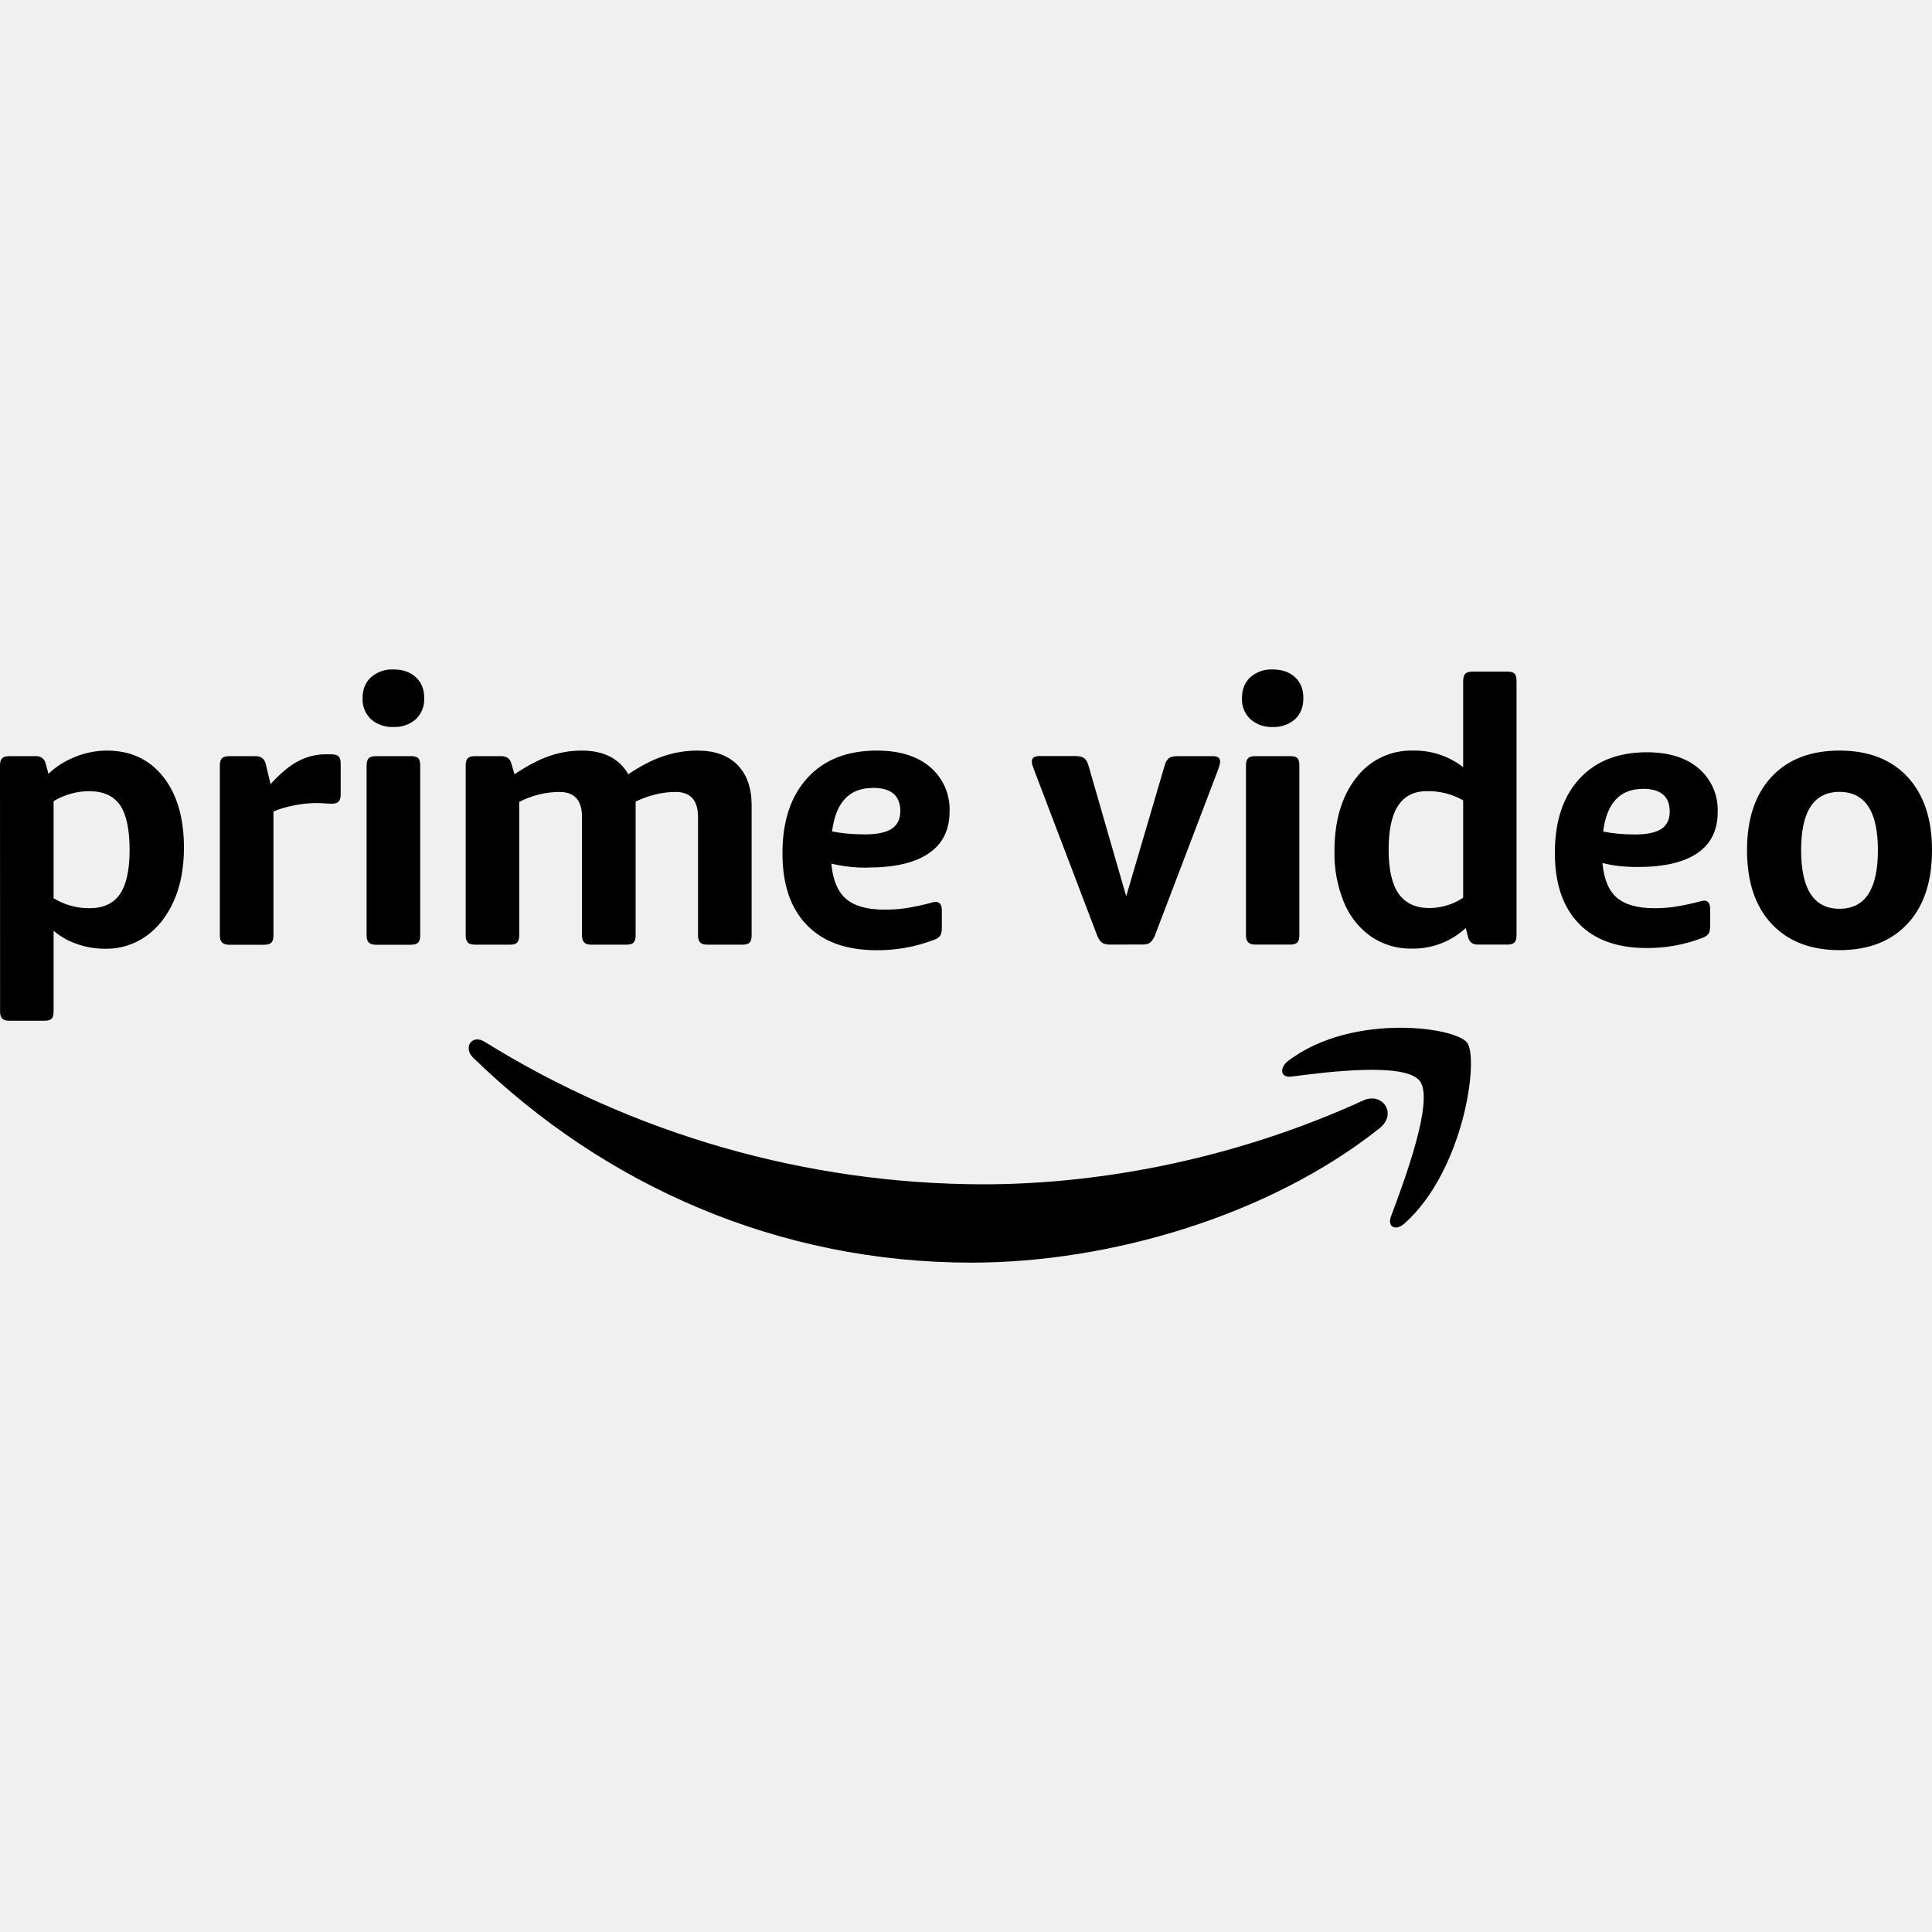
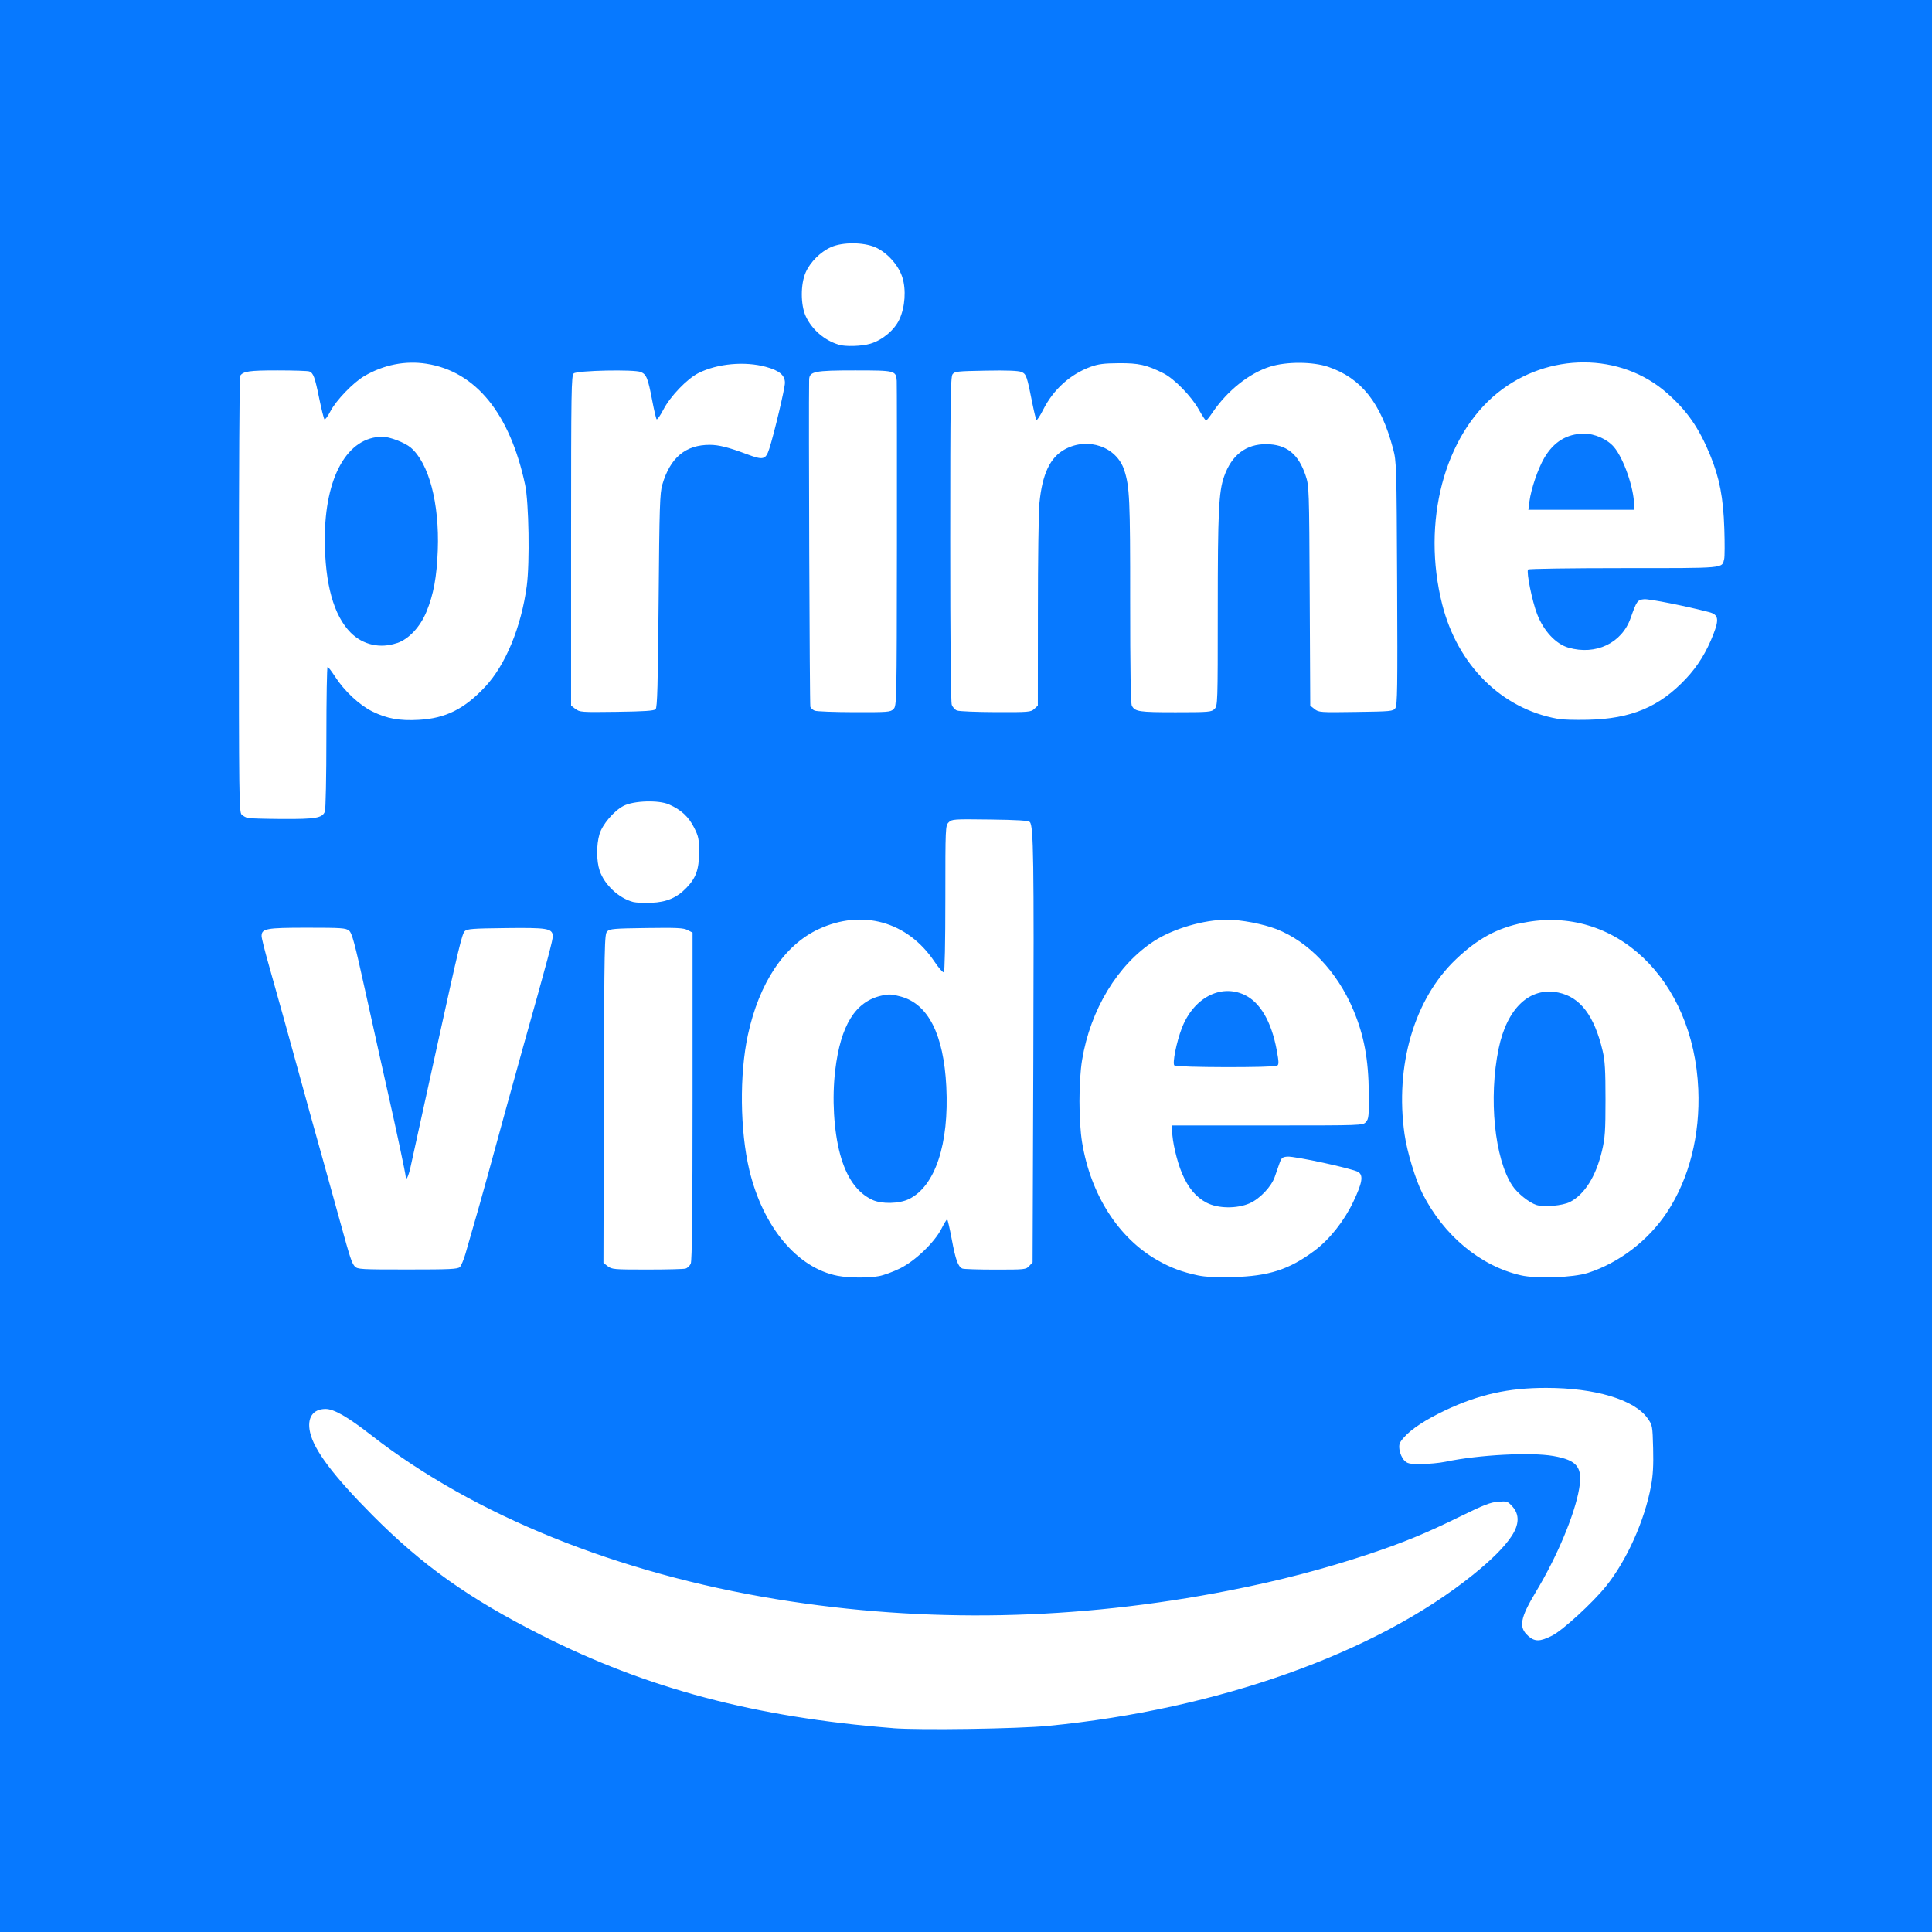
- <svg xmlns="http://www.w3.org/2000/svg" role="img" viewBox="0 0 24 24">
-   <path d="M0 9.508c0-.043.01-.073.028-.09.018-.017.047-.025.086-.025h.329c.07 0 .112.034.127.101l.032.119c.091-.088.202-.159.33-.21a1.04 1.04 0 0 1 .396-.079c.294 0 .528.109.7.326.171.217.257.51.257.88 0 .254-.042.475-.127.665-.086.19-.201.335-.347.437a.85.85 0 0 1-.502.154c-.125 0-.243-.02-.355-.06a.857.857 0 0 1-.288-.164v1.003c0 .043-.008.073-.025.09-.017.016-.046.025-.09.025H.115c-.04 0-.068-.009-.086-.025-.019-.017-.028-.047-.028-.09zm1.113.32a.868.868 0 0 0-.447.124v1.206a.834.834 0 0 0 .447.124c.17 0 .296-.058.376-.174.081-.117.121-.3.121-.55 0-.254-.04-.439-.118-.555-.08-.116-.206-.174-.379-.174zm2.248-.087c.121-.134.236-.23.344-.286a.733.733 0 0 1 .345-.085h.063c.043 0 .073.009.092.025.018.017.027.047.027.09v.385c0 .04-.008.068-.025.087-.017.018-.046.027-.089.027a.923.923 0 0 1-.082-.004 1.369 1.369 0 0 0-.383.025c-.1.02-.186.045-.256.076v1.54c0 .04-.008.069-.025.087-.016.018-.046.028-.089.028h-.437c-.04 0-.069-.01-.087-.028-.018-.018-.028-.047-.028-.087V9.508c0-.043.01-.073.028-.09.018-.017.047-.025.087-.025h.328c.07 0 .112.034.128.1zm1.526-.71a.396.396 0 0 1-.278-.096.338.338 0 0 1-.105-.262c0-.11.035-.197.105-.26a.395.395 0 0 1 .278-.097c.116 0 .208.032.278.096.07.064.105.151.105.261a.34.34 0 0 1-.105.262.396.396 0 0 1-.278.096zm-.333.477c0-.043.01-.073.027-.09.019-.017.048-.025.087-.025h.438c.043 0 .072.008.089.025s.025.047.025.09v2.113c0 .04-.008.069-.025.087-.017.018-.046.028-.09.028h-.437c-.04 0-.068-.01-.087-.028-.018-.018-.027-.047-.027-.087zm1.837.11c.161-.107.306-.183.435-.227.13-.045.263-.067.4-.067.273 0 .466.098.579.294.155-.104.3-.18.438-.225.137-.046.278-.069.424-.069.213 0 .377.06.495.179.117.12.175.286.175.5v1.618c0 .04-.008.069-.025.087-.017.019-.046.027-.089.027h-.438c-.04 0-.068-.008-.086-.027-.018-.018-.028-.047-.028-.087V10.15c0-.208-.092-.312-.278-.312-.164 0-.33.04-.497.119v1.664c0 .04-.008.069-.025.087-.017.019-.046.027-.09.027h-.437c-.04 0-.068-.008-.086-.027-.019-.018-.028-.047-.028-.087V10.15c0-.208-.093-.312-.278-.312-.17 0-.337.04-.502.123v1.66c0 .04-.008.069-.025.087-.017.019-.046.027-.089.027h-.438c-.039 0-.068-.008-.086-.027-.018-.018-.027-.047-.027-.087V9.508c0-.043.009-.073.027-.09.018-.017.047-.025.086-.025h.329c.07 0 .112.034.128.101zm4.387 1.16a1.81 1.81 0 0 1-.451-.05c.018.204.08.35.185.44.105.088.263.132.476.132.085 0 .168-.005.249-.016a3.08 3.08 0 0 0 .362-.078.143.143 0 0 1 .023-.002c.052 0 .078.035.078.105v.211c0 .049-.007.083-.02.103a.169.169 0 0 1-.08.053 1.953 1.953 0 0 1-.708.128c-.377 0-.666-.103-.868-.312-.203-.207-.304-.505-.304-.893 0-.398.104-.71.31-.935.207-.227.494-.34.862-.34.283 0 .504.069.664.206a.69.69 0 0 1 .24.55c0 .23-.087.403-.258.52-.172.119-.425.177-.76.177zm.064-.99c-.292 0-.46.18-.506.54.122.025.257.037.406.037.155 0 .267-.024.337-.071.07-.047.105-.12.105-.218 0-.193-.114-.289-.342-.289zm2.948 1.946a.21.21 0 0 1-.075-.011.119.119 0 0 1-.05-.037.274.274 0 0 1-.038-.071l-.777-2.04a1.863 1.863 0 0 1-.023-.063.162.162 0 0 1-.009-.05c0-.047.03-.07.091-.07h.454c.049 0 .084.01.107.028.023.018.04.049.052.092l.468 1.622.477-1.622a.175.175 0 0 1 .052-.092c.023-.018.058-.027.107-.027h.44c.061 0 .091.022.091.068a.16.16 0 0 1-.009.05l-.022.065-.777 2.039a.274.274 0 0 1-.039.07.122.122 0 0 1-.047.038.207.207 0 0 1-.078.01zm2.02-2.703a.393.393 0 0 1-.277-.097.338.338 0 0 1-.105-.26c0-.11.035-.198.105-.262a.393.393 0 0 1 .277-.096c.115 0 .207.032.277.096.07.064.104.151.104.261 0 .11-.034.197-.104.261a.393.393 0 0 1-.277.097zm-.218 2.703c-.04 0-.068-.01-.086-.028-.019-.018-.028-.047-.028-.087V9.507c0-.043.01-.072.028-.09.018-.016.047-.024.086-.024h.436c.042 0 .072.008.089.025.016.017.024.046.024.09v2.111c0 .04-.008.07-.024.087-.017.019-.047.028-.09.028zm1.948.05a.869.869 0 0 1-.513-.153.97.97 0 0 1-.334-.426 1.6 1.6 0 0 1-.116-.63c0-.38.09-.682.268-.91a.856.856 0 0 1 .709-.341.98.98 0 0 1 .622.206V8.458c0-.043.01-.073.027-.09.018-.016.047-.025.087-.025h.436c.042 0 .071.009.088.025.017.017.025.047.025.09v3.161c0 .04-.008.07-.025.087-.017.019-.046.028-.088.028h-.364a.135.135 0 0 1-.084-.023.137.137 0 0 1-.043-.078l-.027-.105a.958.958 0 0 1-.668.256zm.218-.504a.762.762 0 0 0 .418-.128v-1.21a.872.872 0 0 0-.45-.114c-.16 0-.28.06-.358.18-.08.121-.118.304-.118.548 0 .245.041.426.124.546.084.119.212.178.384.178zm2.588-.51c-.169 0-.315-.016-.44-.05.018.201.078.345.18.432.103.087.257.13.465.13.083 0 .164-.005.242-.016a2.997 2.997 0 0 0 .354-.076.135.135 0 0 1 .022-.002c.05 0 .075.035.075.103v.207c0 .048-.007.082-.02.101a.165.165 0 0 1-.077.052 1.895 1.895 0 0 1-.69.126c-.367 0-.65-.102-.846-.306-.197-.204-.296-.496-.296-.876 0-.39.1-.695.302-.917.202-.222.482-.333.84-.333.276 0 .492.068.647.203a.678.678 0 0 1 .234.539c0 .225-.084.395-.251.51-.168.115-.415.173-.74.173zm.063-.97c-.285 0-.45.176-.494.53.119.024.25.036.396.036.15 0 .26-.024.329-.07.068-.046.102-.117.102-.213 0-.19-.111-.284-.333-.284zm2.442 2.003c-.36 0-.642-.11-.845-.328-.203-.218-.304-.523-.304-.914 0-.388.101-.691.304-.91.203-.218.485-.327.845-.327s.642.109.845.327c.203.219.304.522.304.91 0 .39-.101.696-.304.914-.203.218-.485.328-.845.328zm0-.514c.318 0 .477-.242.477-.728 0-.483-.16-.724-.477-.724-.318 0-.477.241-.477.724 0 .486.16.728.477.728zm-6.844 1.886c.405-.306.944-.408 1.39-.408.418 0 .756.09.828.185.15.2-.039 1.584-.775 2.244-.112.102-.22.047-.17-.087.166-.442.536-1.436.36-1.677-.175-.242-1.158-.115-1.6-.058-.068.008-.107-.02-.112-.061v-.023c.004-.036.03-.078.079-.115zm-10.184-.172a.105.105 0 0 1 .106-.091c.027 0 .057.009.089.028a11.778 11.778 0 0 0 6.194 1.772c1.52 0 3.19-.34 4.726-1.043.232-.105.426.164.2.346-1.371 1.09-3.359 1.67-5.07 1.67-2.397 0-4.557-.956-6.191-2.547a.173.173 0 0 1-.054-.097Z" />
+ <svg xmlns="http://www.w3.org/2000/svg" viewBox="0 0 32 32">
+   <rect width="32" height="32" fill="#0779ff" paint-order="stroke fill markers" />
+   <path d="M14.786 28.623c-2.278-.18-4.066-.654-5.821-1.541-1.197-.605-1.966-1.151-2.794-1.984-.646-.65-.97-1.079-1.035-1.373-.054-.24.044-.388.257-.388.139 0 .368.132.758.436 1.703 1.326 4.081 2.287 6.719 2.716 2.459.4 4.96.351 7.498-.147.829-.163 1.561-.354 2.313-.604.566-.189.933-.34 1.51-.623.382-.188.498-.233.623-.242.146-.011.157-.008.235.078.12.132.116.299-.013.493-.119.18-.333.393-.643.643-1.611 1.296-4.227 2.226-7.031 2.499-.502.049-2.134.073-2.576.038zM25.31 27.094c-.16-.14-.132-.294.129-.728.349-.579.642-1.277.716-1.705.062-.359-.029-.475-.426-.545-.373-.066-1.241-.02-1.787.095-.101.021-.283.038-.405.038-.199 0-.228-.007-.282-.065-.033-.035-.067-.112-.075-.17-.012-.092-.003-.119.074-.206.122-.139.357-.293.679-.446.559-.265 1.05-.375 1.679-.374.812 0 1.461.196 1.678.505.08.114.081.123.091.497.007.277-.002.447-.035.622-.106.575-.404 1.238-.747 1.663-.223.276-.718.73-.893.817-.202.101-.284.102-.397.003zm-11.433-5.962c-.672-.129-1.24-.808-1.466-1.754-.154-.647-.165-1.582-.024-2.234.186-.863.604-1.49 1.171-1.754.721-.336 1.471-.128 1.916.532.073.109.145.191.159.182.015-.01.025-.489.025-1.222 0-1.18.001-1.207.055-1.261.053-.053.08-.055.683-.047.457.006.637.017.661.042.062.062.07.611.058 3.965l-.012 3.328-.056.06c-.054.059-.072.06-.559.06-.277 0-.523-.008-.546-.017-.072-.028-.114-.142-.178-.487-.034-.181-.068-.328-.076-.328-.009 0-.051.069-.094.154-.117.229-.436.534-.687.658-.111.055-.267.112-.346.127-.172.033-.502.031-.682-.004zm1.177-1.271c.435-.211.668-.912.62-1.865-.044-.863-.299-1.367-.754-1.49-.15-.041-.197-.043-.32-.015-.433.097-.677.491-.766 1.236-.055.462-.024 1.003.081 1.391.105.388.283.639.535.756.153.071.443.065.604-.013zm4.79 1.264c-.265-.056-.453-.126-.677-.254-.645-.369-1.102-1.085-1.244-1.949-.058-.354-.058-1.013 0-1.366.137-.832.59-1.58 1.195-1.971.318-.205.821-.352 1.209-.352.225 0 .595.071.815.156.533.207 1.005.702 1.272 1.335.179.425.253.821.258 1.384.003.378-.002.425-.048.476-.051.057-.056.057-1.63.057h-1.579v.092c0 .164.075.49.16.694.103.246.233.402.413.495.188.097.499.1.709.009.169-.074.36-.275.417-.438.022-.062.056-.162.077-.221.033-.095.048-.108.132-.115.12-.01 1.088.2 1.174.255.088.056.068.178-.083.495-.151.318-.394.624-.644.81-.417.311-.757.421-1.349.435-.273.007-.459-.002-.577-.027zm1.311-3.475c.029-.018.027-.065-.009-.26-.088-.473-.276-.792-.535-.913-.398-.185-.845.053-1.037.554-.089.233-.158.58-.123.616.035.035 1.648.039 1.705.004zm4.035 3.473c-.668-.153-1.276-.657-1.628-1.352-.117-.231-.256-.691-.298-.982-.163-1.142.162-2.246.852-2.901.36-.342.684-.518 1.115-.604 1.516-.305 2.819.934 2.898 2.756.033.761-.151 1.485-.52 2.042-.308.465-.793.836-1.311 1.002-.243.077-.848.099-1.108.039zm.813-1.214c.244-.127.431-.425.531-.848.05-.213.058-.325.058-.849 0-.486-.009-.643-.047-.805-.138-.585-.371-.892-.733-.967-.474-.098-.851.256-.99.929-.169.816-.068 1.824.227 2.269.083.126.276.28.398.32.124.04.437.012.555-.049zM5.878 20.978c-.052-.058-.078-.136-.244-.741a204.953 204.953 0 0 0-.268-.966 208.166 208.166 0 0 1-.402-1.449 239.772 239.772 0 0 0-.512-1.841c-.066-.23-.119-.444-.119-.475 0-.126.072-.14.754-.14.57 0 .641.005.694.048.05.04.092.198.269 1.0.212.96.282 1.273.376 1.69.137.605.294 1.346.294 1.387 0 .084.044-.002.078-.153.035-.154.106-.477.442-2.013.356-1.622.412-1.856.458-1.902.038-.038.133-.045.68-.051.682-.008.762.005.779.122.007.052-.085.399-.494 1.852a393.925 393.925 0 0 0-.578 2.098c-.093.342-.164.59-.375 1.321-.029.099-.071.199-.093.221-.035.035-.159.041-.867.041-.778 0-.829-.003-.872-.051zm4.188-.005-.071-.056.007-2.721c.007-2.57.01-2.724.055-2.769.043-.043.114-.049.649-.056.507-.007.615-.002.683.034l.082.042v2.709c0 1.945-.009 2.727-.03 2.775-.017.036-.056.073-.087.081-.031.009-.318.016-.637.016-.547 0-.584-.003-.651-.056zm.422-6.033c-.238-.062-.477-.285-.556-.52-.054-.161-.055-.424-.003-.602.048-.163.238-.386.399-.47.168-.087.58-.1.753-.024.201.089.326.205.416.385.074.147.082.189.082.408-.001.284-.051.424-.209.588-.159.165-.329.238-.581.248-.119.005-.254-.001-.301-.013zm-6.383-1.391a.29.29 0 0 1-.101-.055c-.044-.039-.047-.246-.047-3.64 0-1.979.009-3.612.02-3.628.051-.077.15-.091.62-.091.266 0 .502.008.526.017.067.026.092.092.164.445.037.181.076.337.087.348.011.011.056-.049.099-.133.094-.181.377-.475.561-.583.322-.188.68-.259 1.03-.204.815.127 1.381.822 1.633 2.002.063.294.079 1.294.028 1.677-.091.68-.351 1.31-.689 1.671-.344.368-.656.524-1.101.548-.319.018-.524-.02-.766-.138-.217-.107-.466-.34-.622-.582-.056-.086-.11-.157-.121-.157-.011-0-.02.524-.02 1.165 0 .652-.011 1.194-.025 1.231-.041.107-.153.126-.71.123-.282-.002-.537-.009-.566-.016zm2.471-2.897c.195-.066.383-.267.487-.519.118-.286.171-.573.188-1.02.029-.779-.148-1.447-.451-1.702-.097-.081-.347-.177-.464-.177-.582 0-.957.666-.956 1.699.001.737.147 1.263.429 1.546.203.203.488.267.766.172zm19.22 1.253c-.929-.168-1.654-.889-1.909-1.896-.343-1.359.032-2.788.918-3.502.837-.674 2.039-.673 2.806.004.335.295.529.576.716 1.031.154.377.216.699.233 1.215.008.239.007.464-.002.501-.04.159.042.152-1.668.152-.862 0-1.573.01-1.581.023-.029.047.068.524.15.737.108.28.309.496.518.557.454.131.885-.074 1.031-.489.1-.284.113-.303.225-.313.084-.007.699.115 1.073.213.156.041.171.115.073.367-.114.294-.256.525-.454.736-.439.468-.91.666-1.627.681-.207.005-.433-.002-.504-.015zm1.269-3.544c0-.271-.172-.768-.332-.956-.11-.13-.32-.224-.499-.222-.284.002-.5.135-.657.403-.103.176-.218.512-.245.721l-.018.137h1.751zM9.531 11.743l-.072-.057V8.954c0-2.507.004-2.735.044-2.769.059-.049 1.001-.069 1.111-.023.093.039.118.101.188.469.031.162.064.304.074.314.01.01.06-.062.112-.161.114-.22.392-.509.579-.604.313-.158.77-.2 1.121-.103.222.061.313.139.313.264 0 .09-.179.843-.258 1.088-.06.186-.099.196-.364.097-.312-.117-.471-.157-.621-.158-.403-.001-.657.211-.788.659-.041.141-.048.357-.061 1.922-.012 1.394-.022 1.77-.05 1.798-.026.026-.189.037-.645.043-.588.008-.613.006-.683-.049zm3.963.028c-.031-.013-.064-.041-.072-.064-.012-.03-.03-4.92-.02-5.417.003-.138.087-.155.761-.155.665 0 .679.004.69.174.003.044.004 1.273.003 2.731-.003 2.612-.004 2.651-.057 2.704-.051.051-.088.053-.651.052-.329-.001-.623-.012-.654-.025zm2.358-.002c-.034-.013-.073-.056-.087-.094-.017-.044-.026-1.053-.026-2.746 0-2.269.006-2.685.038-2.729.035-.048.08-.053.552-.061.348-.007.538.001.589.022.081.034.091.062.186.543.026.129.054.242.064.251.009.009.059-.067.111-.17.169-.334.446-.585.784-.709.126-.046.223-.059.468-.06.329-.003.46.027.738.166.181.091.465.382.588.603.056.1.109.181.119.18.01-0.0.057-.058.104-.128.248-.366.61-.655.956-.764.272-.086.707-.084.963.003.549.187.873.596 1.075 1.357.056.211.058.273.067 2.23.008 1.734.004 2.02-.03 2.067-.037.051-.075.054-.653.062-.589.009-.617.007-.685-.048l-.071-.056-.009-1.818c-.009-1.791-.01-1.82-.068-1.994-.12-.359-.317-.516-.65-.519-.337-.003-.575.179-.7.535-.089.254-.105.578-.105 2.207-0 1.554-.001 1.591-.054 1.644-.05.05-.089.054-.646.054-.605 0-.671-.01-.723-.108-.019-.035-.028-.61-.028-1.737.001-1.687-.009-1.891-.098-2.165-.126-.387-.6-.553-.983-.345-.245.133-.375.408-.422.892-.014.14-.025.952-.025 1.804l-.001 1.549-.059.055c-.056.052-.091.055-.637.053-.318-.001-.606-.013-.639-.026zm-1.966-6.062c-.234-.071-.442-.253-.541-.471-.086-.19-.086-.533.001-.727.076-.171.245-.339.42-.416.191-.085.534-.083.732.003.194.084.385.296.448.498.065.205.045.492-.048.694-.081.177-.282.346-.481.405-.144.043-.415.051-.53.016z" fill="#fff" />
</svg>
